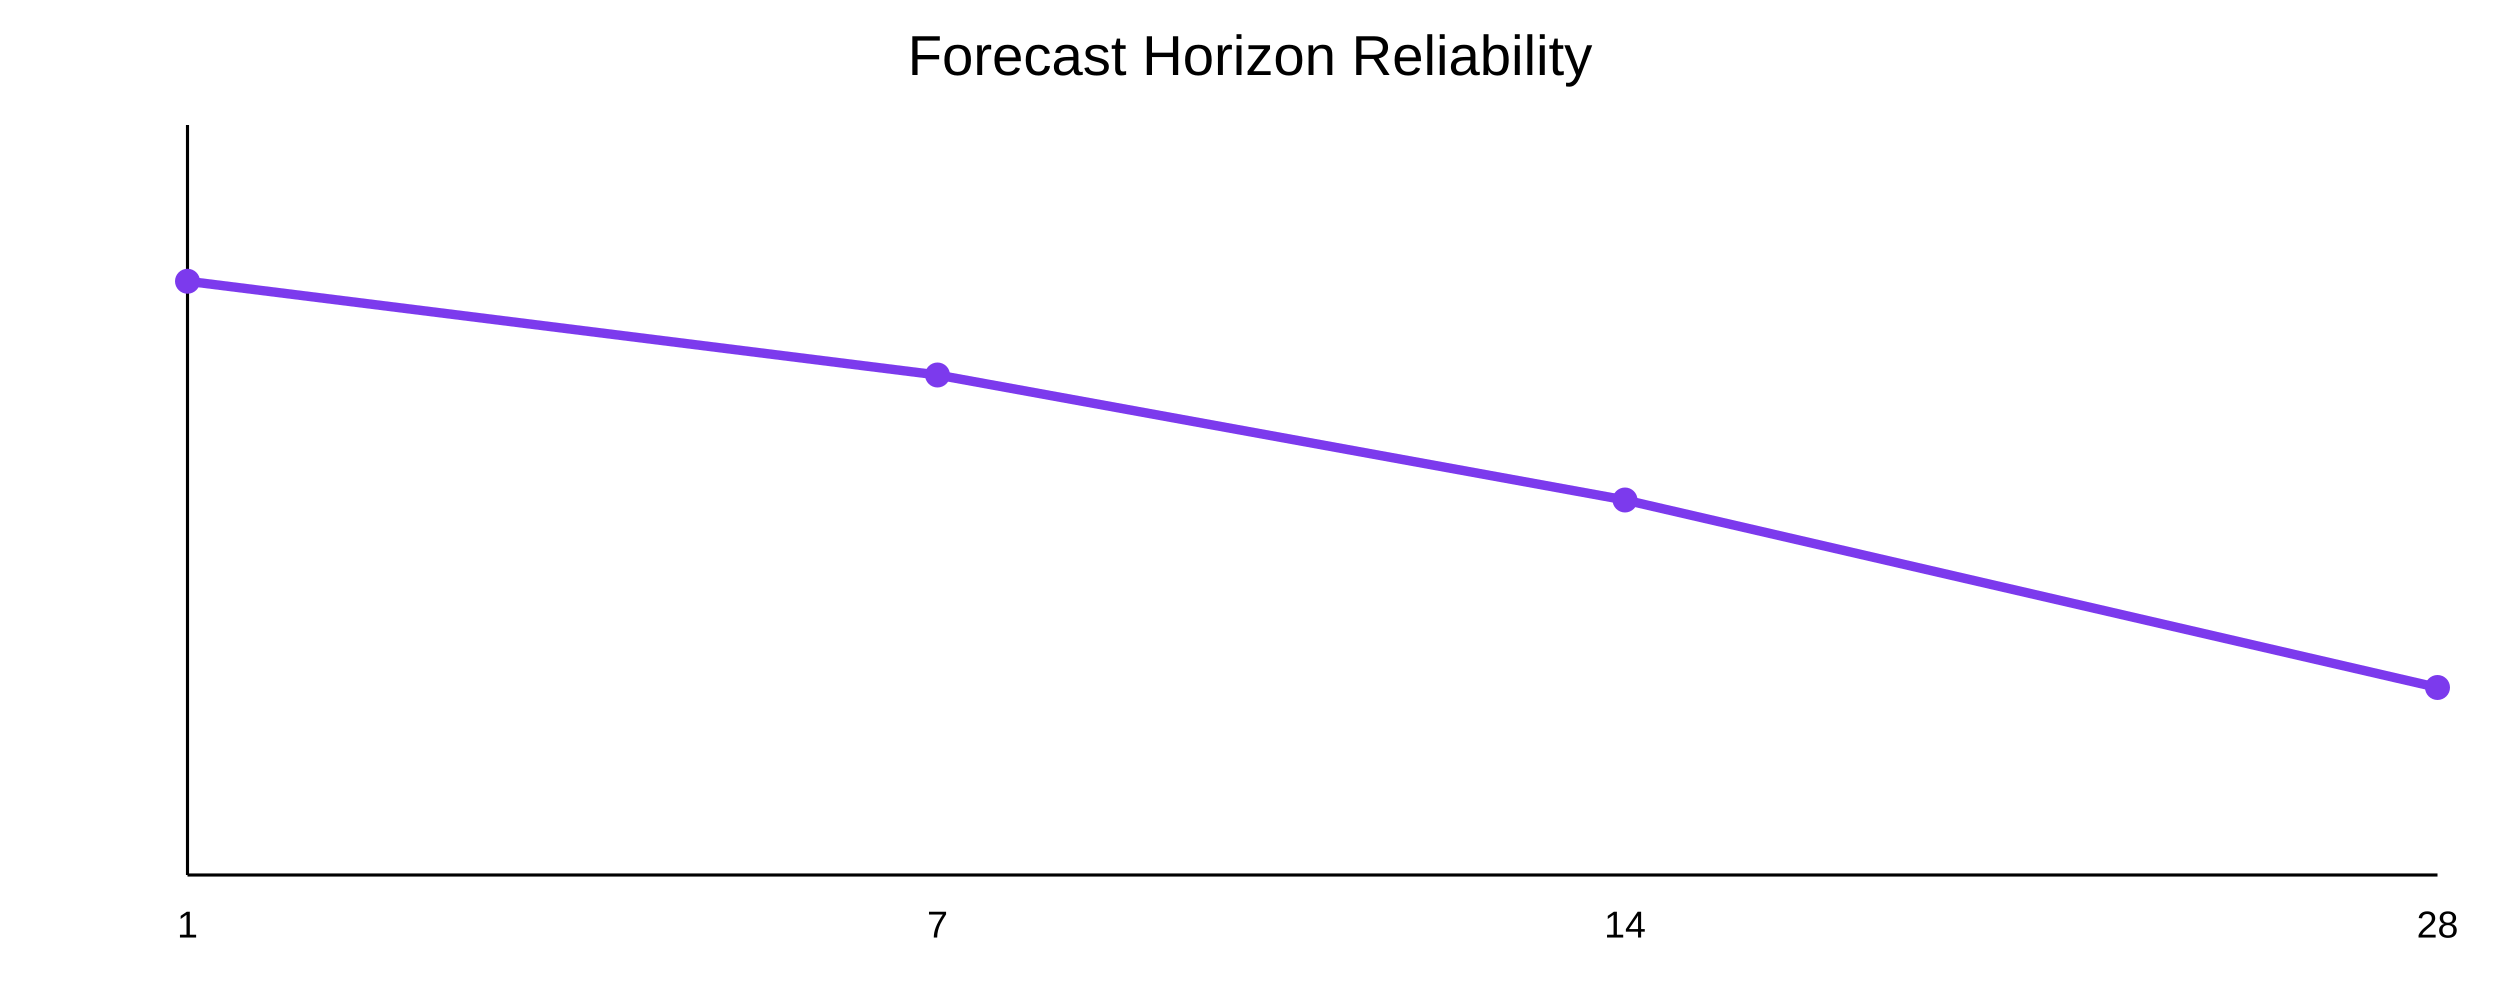
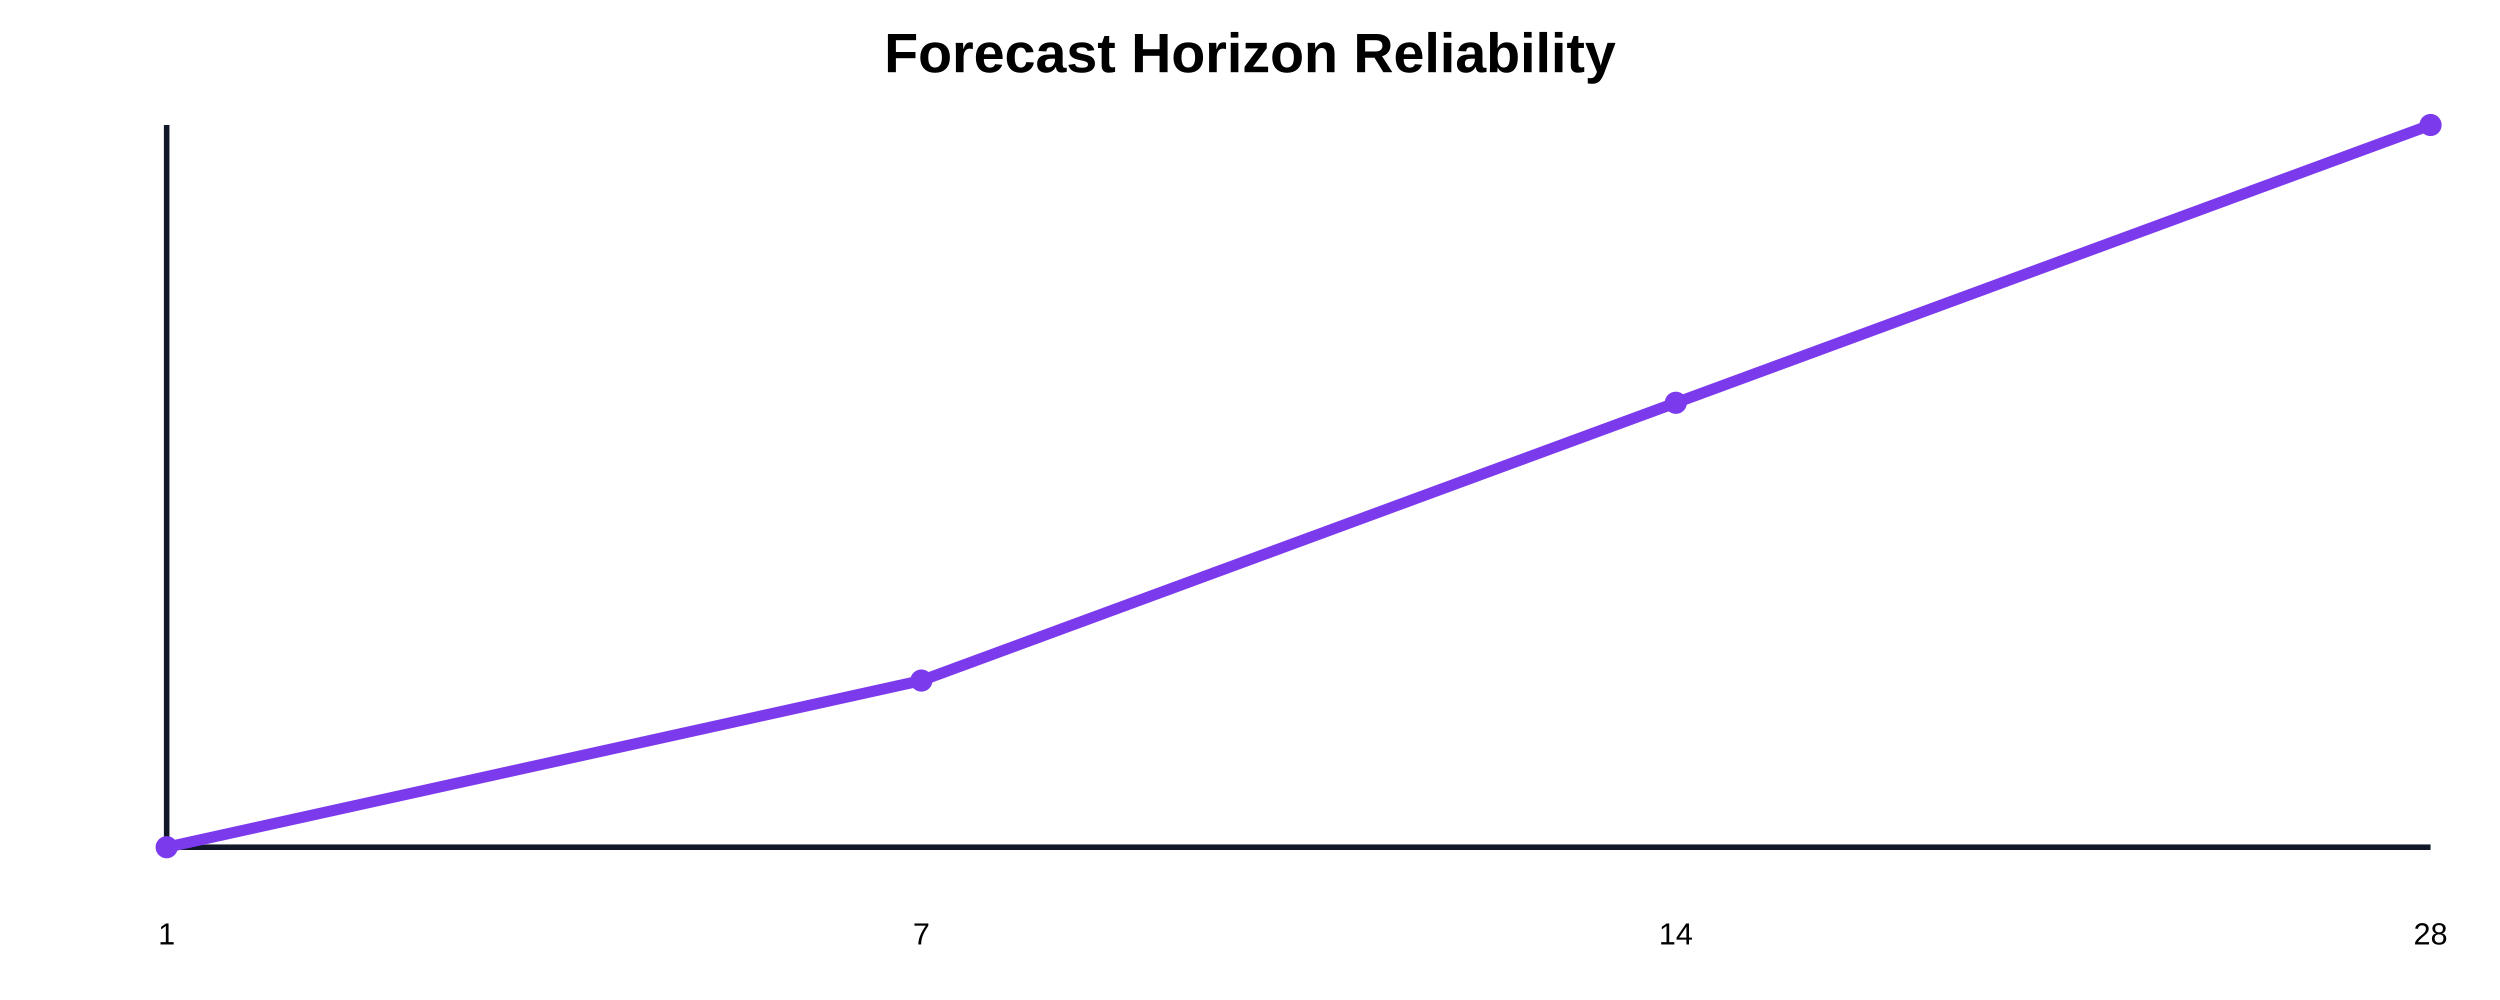
- <svg xmlns="http://www.w3.org/2000/svg" width="800" height="320">
-   <rect width="100%" height="100%" fill="white" />
-   <text x="400" y="24" text-anchor="middle" font-size="18" font-family="Arial">Forecast Horizon Reliability</text>
-   <line x1="60" y1="280" x2="780" y2="280" stroke="black" />
-   <line x1="60" y1="40" x2="60" y2="280" stroke="black" />
-   <polyline fill="none" stroke="#7c3aed" stroke-width="3" points="60,90 300,120 520,160 780,220" />
-   <circle cx="60" cy="90" r="4" fill="#7c3aed" />
-   <circle cx="300" cy="120" r="4" fill="#7c3aed" />
-   <circle cx="520" cy="160" r="4" fill="#7c3aed" />
-   <circle cx="780" cy="220" r="4" fill="#7c3aed" />
-   <text x="60" y="300" text-anchor="middle" font-size="12" font-family="Arial">1</text>
-   <text x="300" y="300" text-anchor="middle" font-size="12" font-family="Arial">7</text>
-   <text x="520" y="300" text-anchor="middle" font-size="12" font-family="Arial">14</text>
-   <text x="780" y="300" text-anchor="middle" font-size="12" font-family="Arial">28</text>
+ <svg xmlns="http://www.w3.org/2000/svg" width="900" height="360" viewBox="0 0 900 360">
+   <rect width="100%" height="100%" fill="#ffffff" />
+   <text x="450.0" y="26" text-anchor="middle" font-size="20" font-family="Arial" font-weight="700">Forecast Horizon Reliability</text>
+   <line x1="60" y1="305" x2="875" y2="305" stroke="#111827" stroke-width="2" />
+   <line x1="60" y1="45" x2="60" y2="305" stroke="#111827" stroke-width="2" />
+   <polyline fill="none" stroke="#7c3aed" stroke-width="4" points="60.0,305.0 331.7,245.0 603.3,145.0 875.0,45.0" />
+   <text x="60.0" y="340" text-anchor="middle" font-size="11" font-family="Arial">1</text>
+   <text x="331.7" y="340" text-anchor="middle" font-size="11" font-family="Arial">7</text>
+   <text x="603.3" y="340" text-anchor="middle" font-size="11" font-family="Arial">14</text>
+   <text x="875.0" y="340" text-anchor="middle" font-size="11" font-family="Arial">28</text>
+   <circle cx="60.0" cy="305.0" r="4" fill="#7c3aed" />
+   <circle cx="331.7" cy="245.0" r="4" fill="#7c3aed" />
+   <circle cx="603.3" cy="145.0" r="4" fill="#7c3aed" />
+   <circle cx="875.0" cy="45.0" r="4" fill="#7c3aed" />
</svg>
